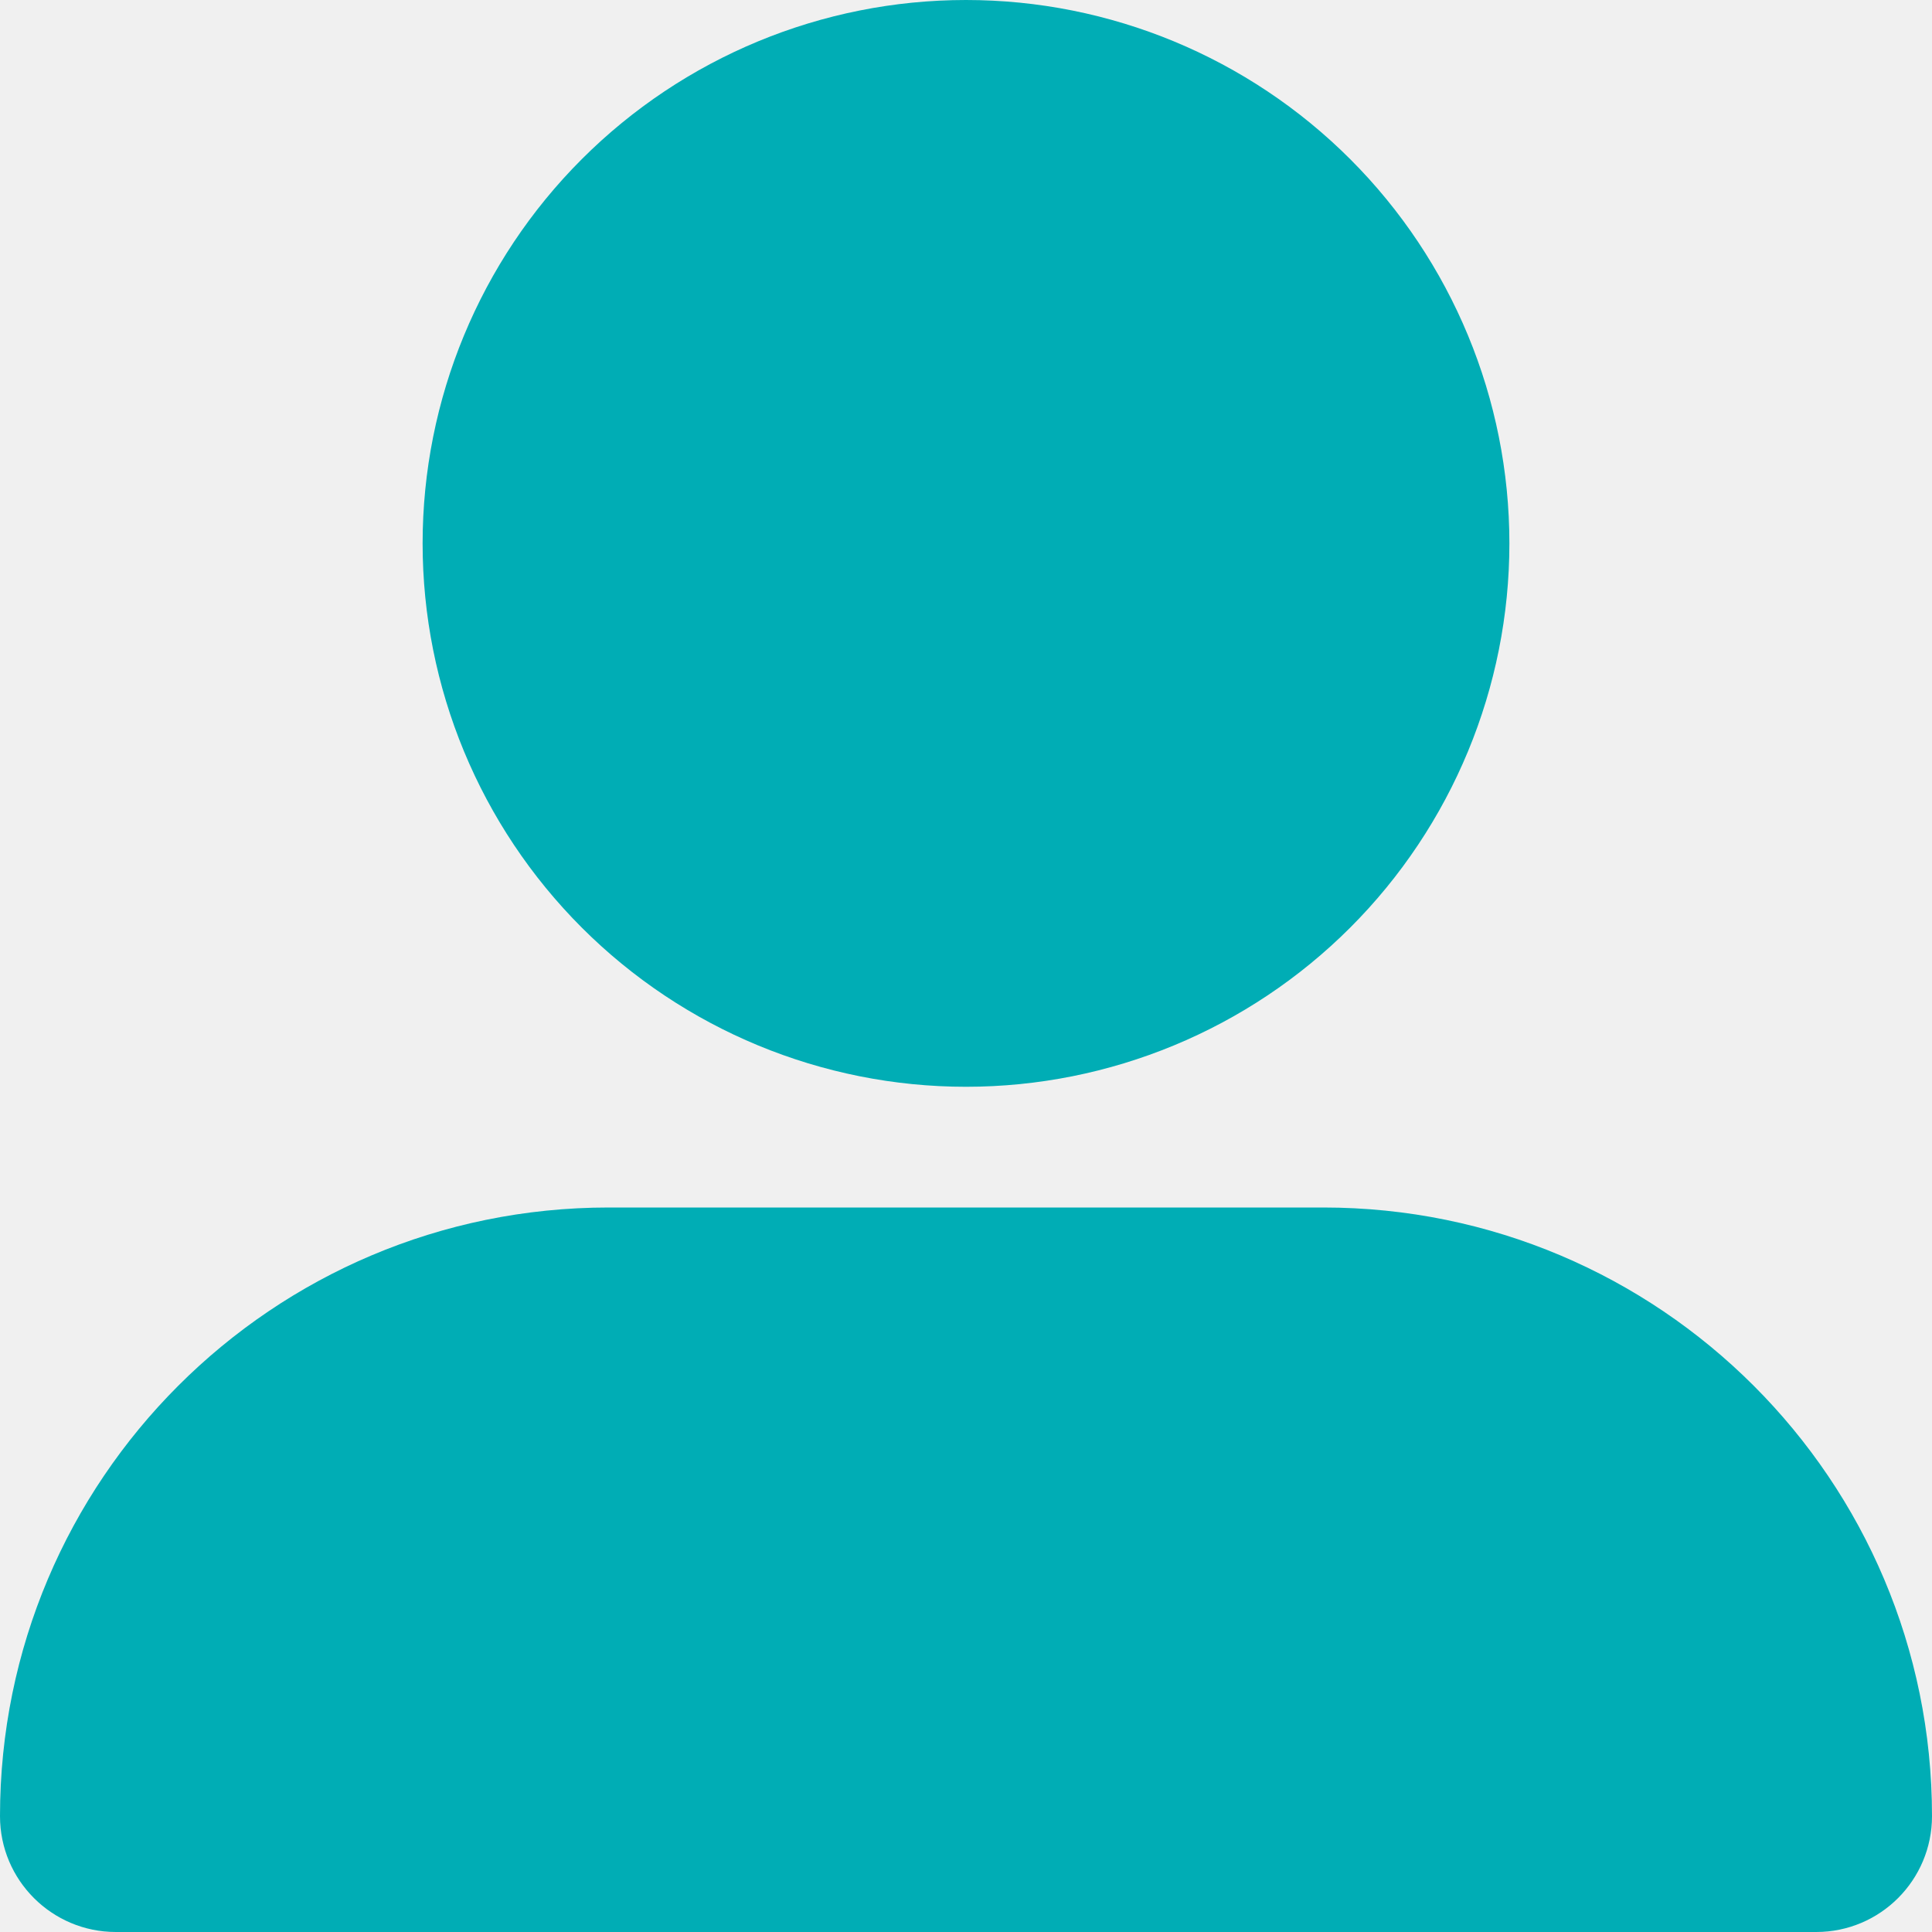
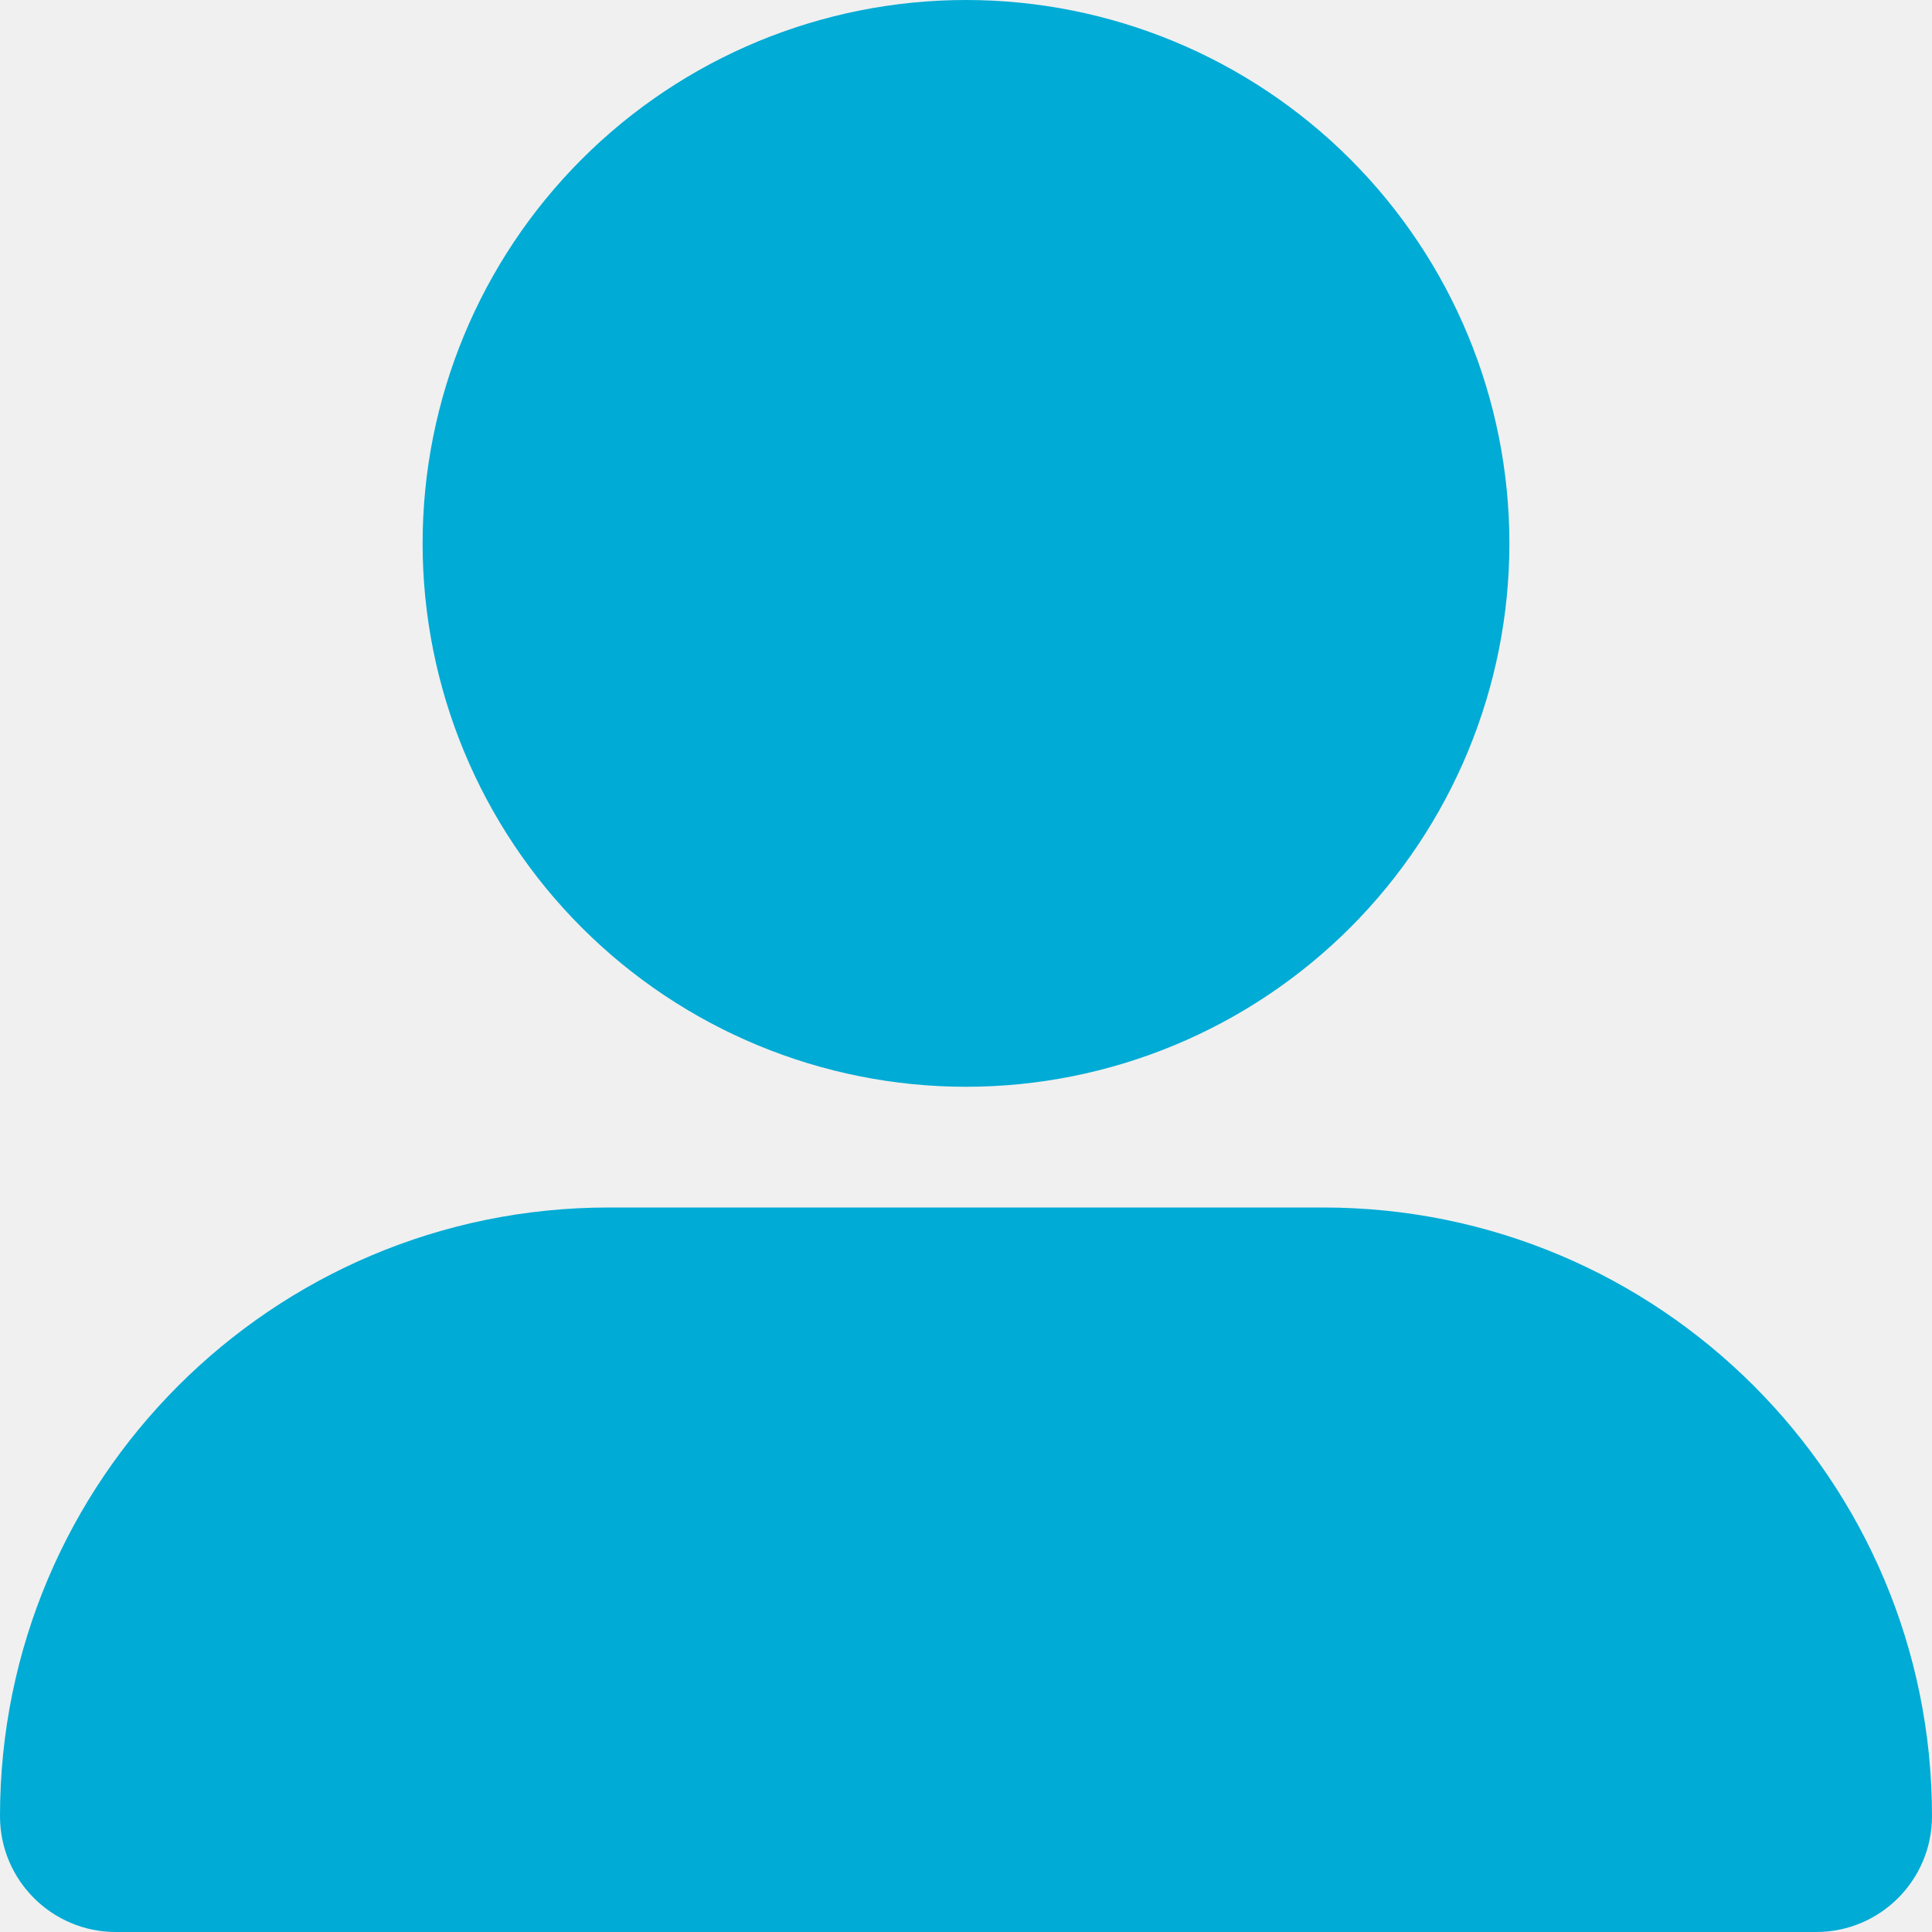
<svg xmlns="http://www.w3.org/2000/svg" width="31" height="31" viewBox="0 0 31 31" fill="none">
  <g clip-path="url(#clip0_9_29)">
-     <path d="M15.5 17.438C17.812 17.438 20.03 16.519 21.665 14.884C23.3 13.249 24.219 11.031 24.219 8.719C24.219 6.406 23.3 4.189 21.665 2.554C20.03 0.919 17.812 0 15.5 0C13.188 0 10.97 0.919 9.335 2.554C7.7 4.189 6.781 6.406 6.781 8.719C6.781 11.031 7.7 13.249 9.335 14.884C10.97 16.519 13.188 17.438 15.5 17.438ZM9.766 19.375C4.371 19.375 0 23.747 0 29.141C0 30.171 0.836 31 1.859 31H29.141C30.171 31 31 30.165 31 29.141C31 23.747 26.628 19.375 21.234 19.375H9.766Z" fill="#00ADB5" />
+     <path d="M15.5 17.438C17.812 17.438 20.03 16.519 21.665 14.884C23.3 13.249 24.219 11.031 24.219 8.719C24.219 6.406 23.3 4.189 21.665 2.554C20.03 0.919 17.812 0 15.5 0C13.188 0 10.97 0.919 9.335 2.554C7.7 4.189 6.781 6.406 6.781 8.719C6.781 11.031 7.7 13.249 9.335 14.884C10.97 16.519 13.188 17.438 15.5 17.438ZM9.766 19.375C4.371 19.375 0 23.747 0 29.141C0 30.171 0.836 31 1.859 31H29.141C30.171 31 31 30.165 31 29.141C31 23.747 26.628 19.375 21.234 19.375H9.766Z" fill="#00ABD5" />
  </g>
  <defs>
    <clipPath id="clip0_9_29">
      <rect width="31" height="31" fill="white" />
    </clipPath>
  </defs>
</svg>
